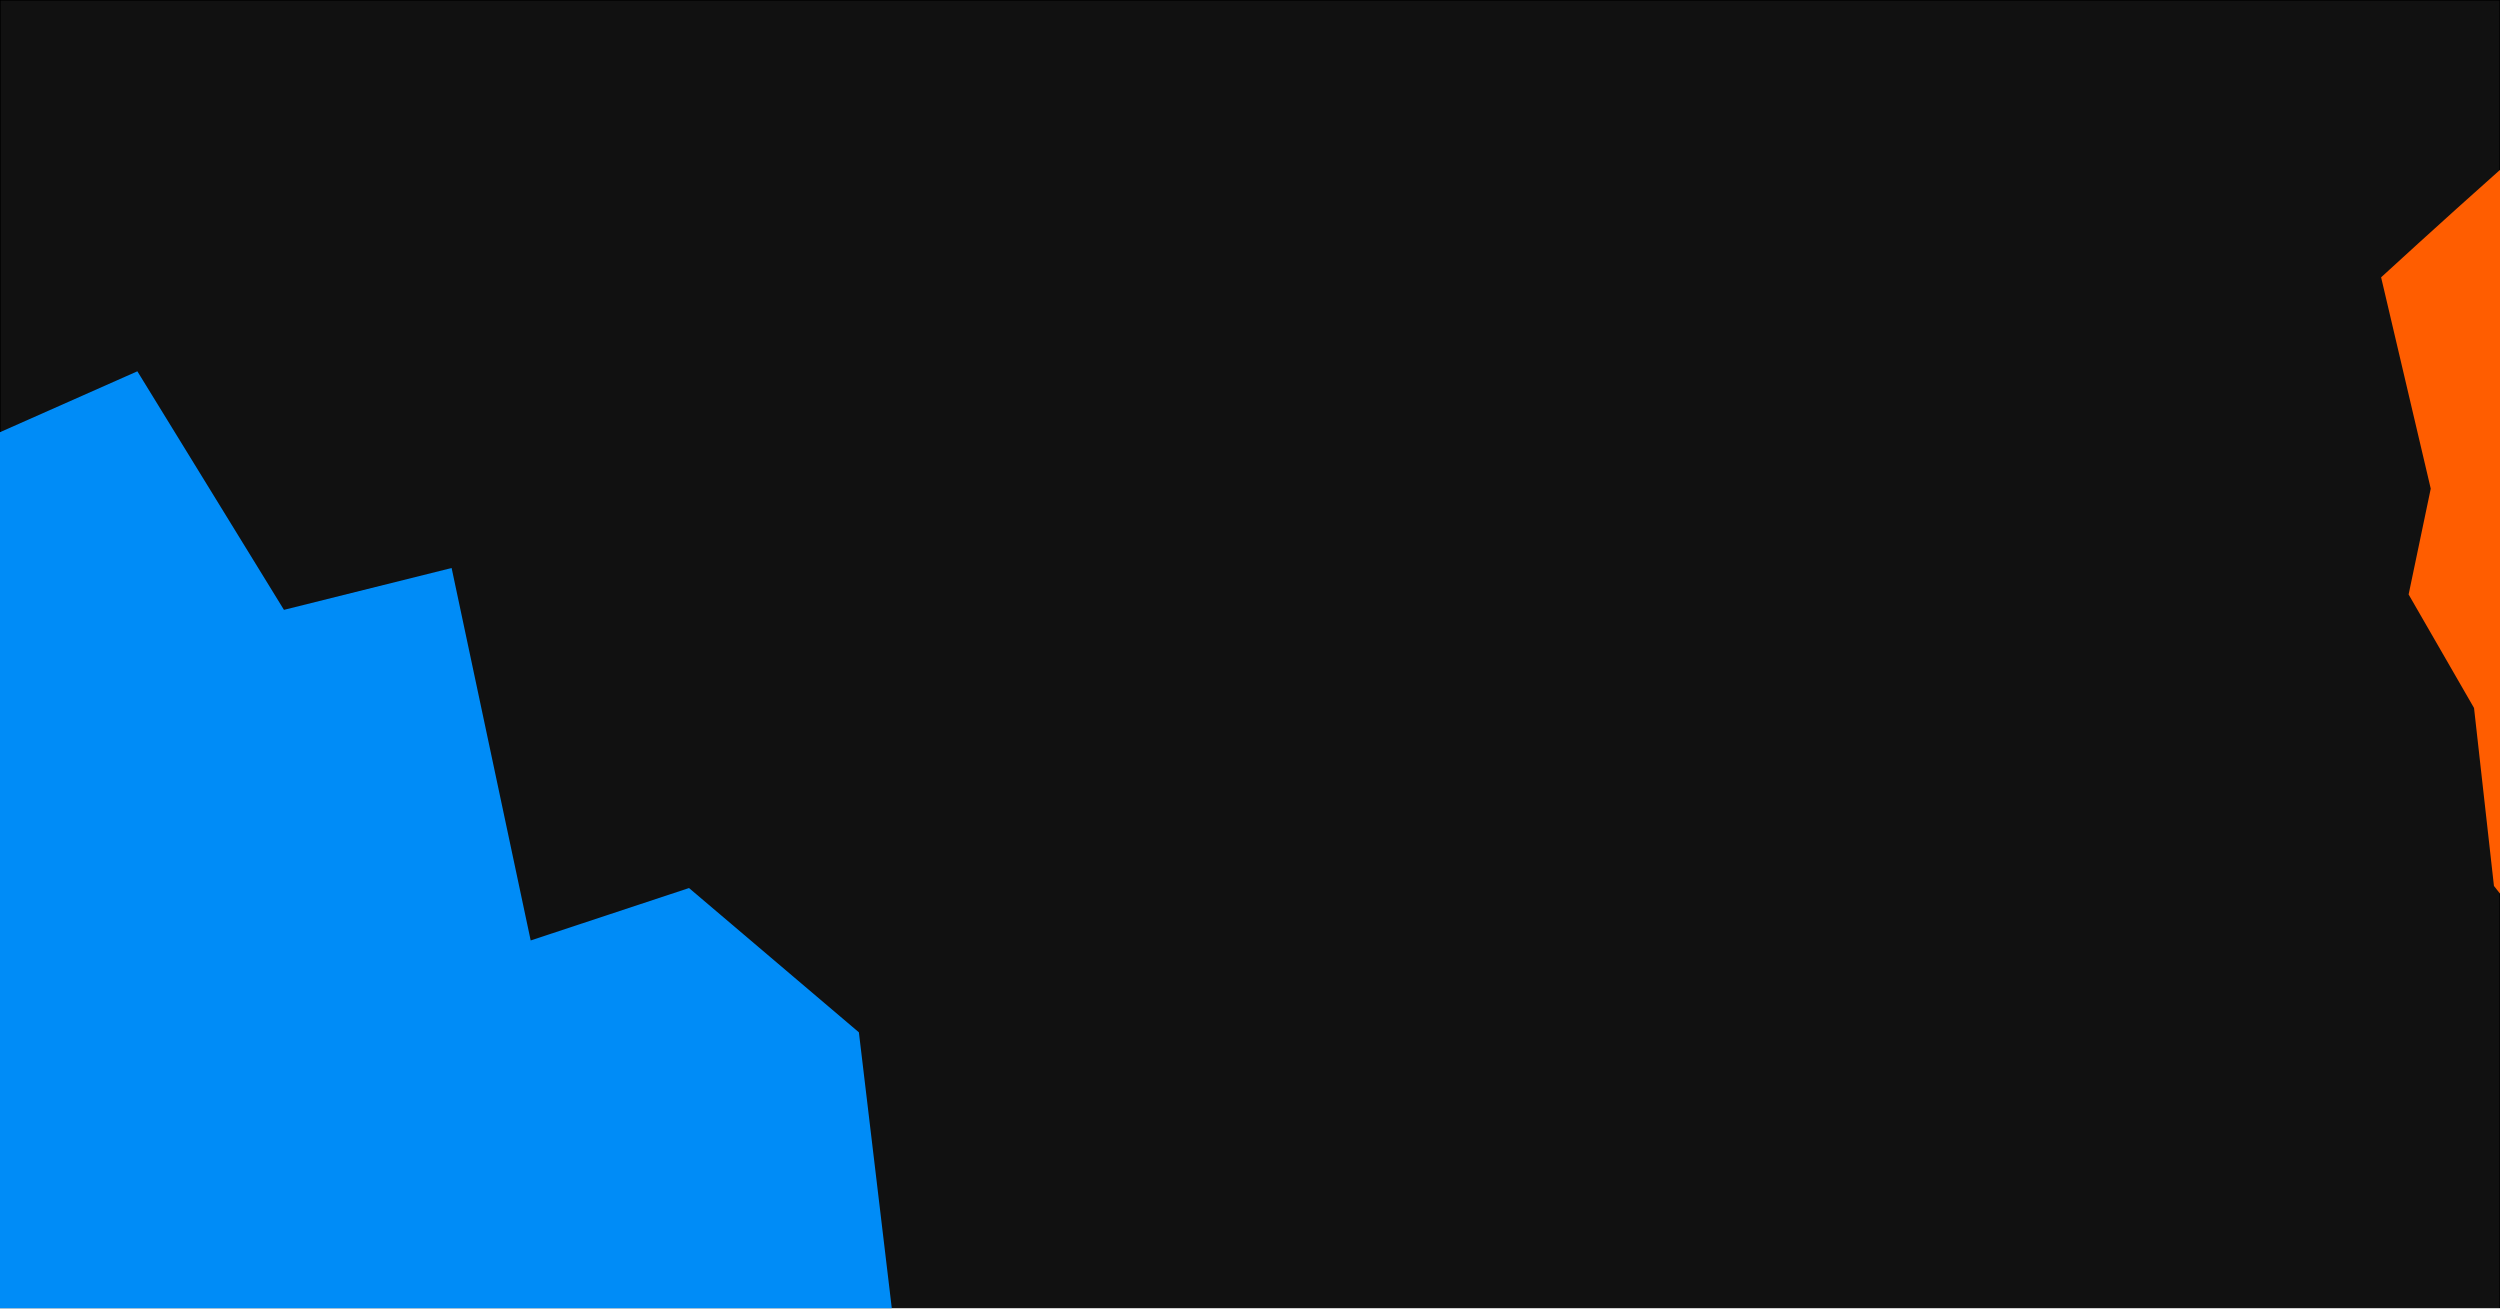
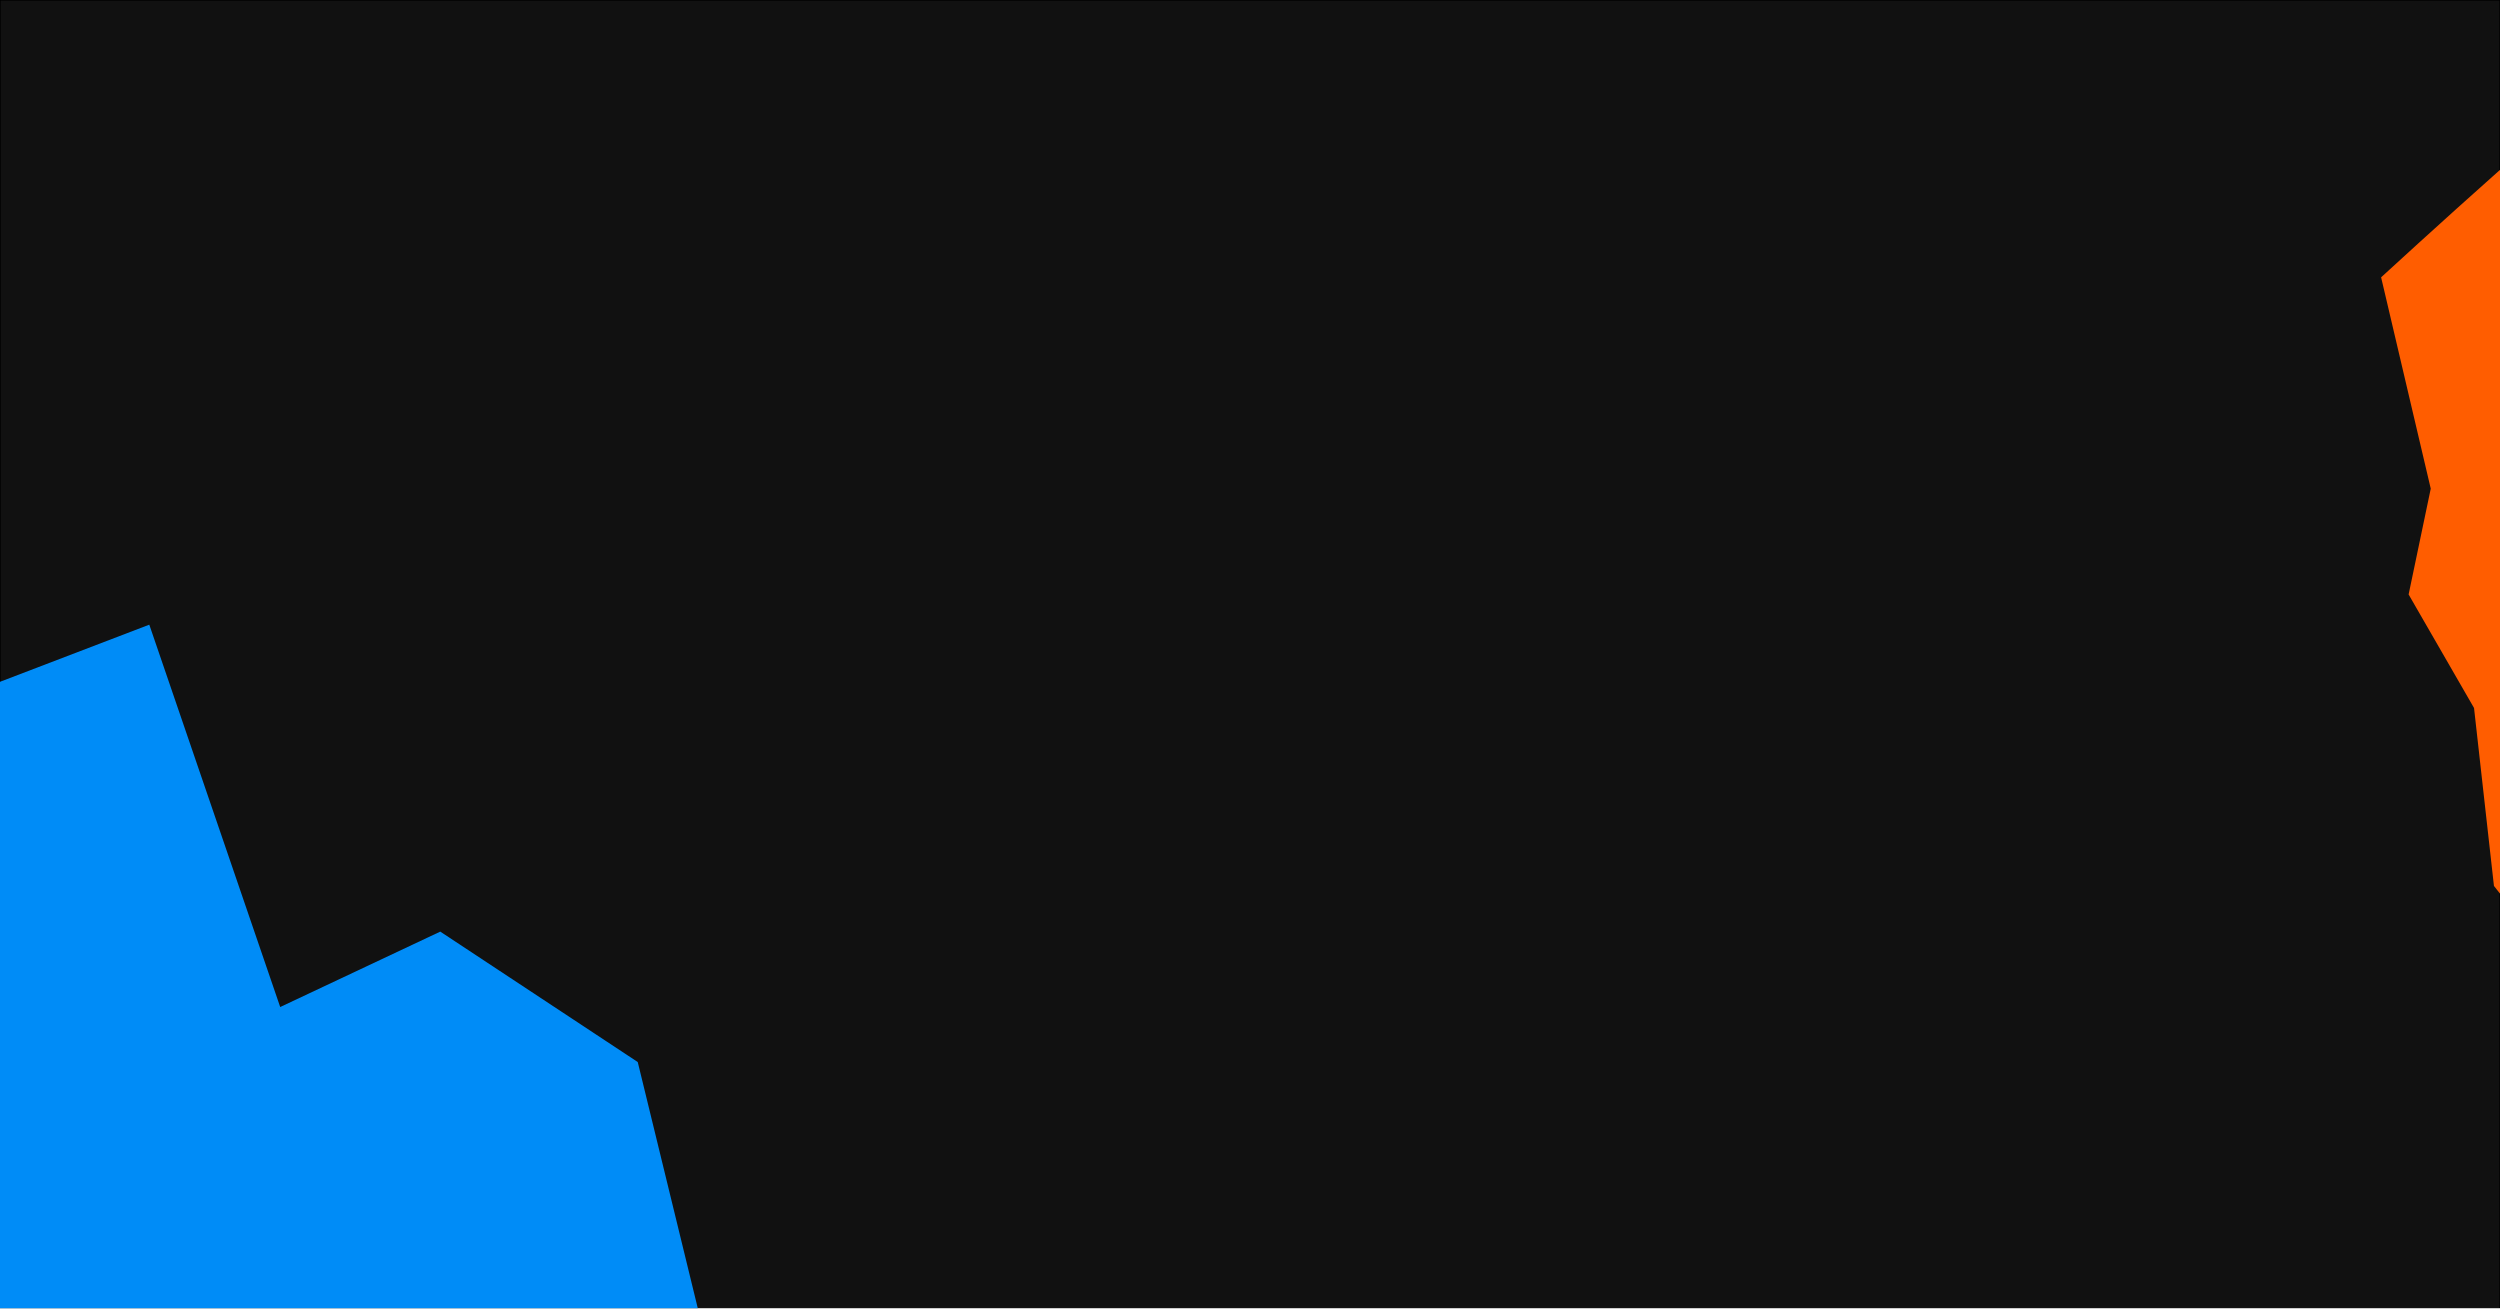
<svg xmlns="http://www.w3.org/2000/svg" version="1.1" id="Слой_1" x="0px" y="0px" viewBox="0 0 2599 1360" style="enable-background:new 0 0 2599 1360;" xml:space="preserve">
  <style type="text/css">
	.st0{fill:#111111;}
	.st1{fill:#FF5D00;}
	.st2{fill:#008CF7;}
</style>
  <g>
    <rect x="0.5" y="0.5" class="st0" width="2598" height="1359" />
    <path d="M2598,1v1358H1V1H2598 M2599,0H0v1360h2599V0L2599,0z" />
  </g>
  <path class="st1" d="M2599,176.6c-60.8,54-123.6,111.7-123.6,111.7L2527,508l-23,110l68,118l20.7,185l6.3,8V176.6z" />
-   <polygon class="st2" points="892.9,1073.2 716.3,923.2 551.7,977.7 469.5,590.5 295.2,634 142.8,386 0,449.3 0,1360 927.1,1360 " />
+   <polygon class="st2" points="663,1104.1 457.7,968.5 291.3,1046.9 155.2,649.4 0,708.8 0,1360 725.4,1360 " />
</svg>
